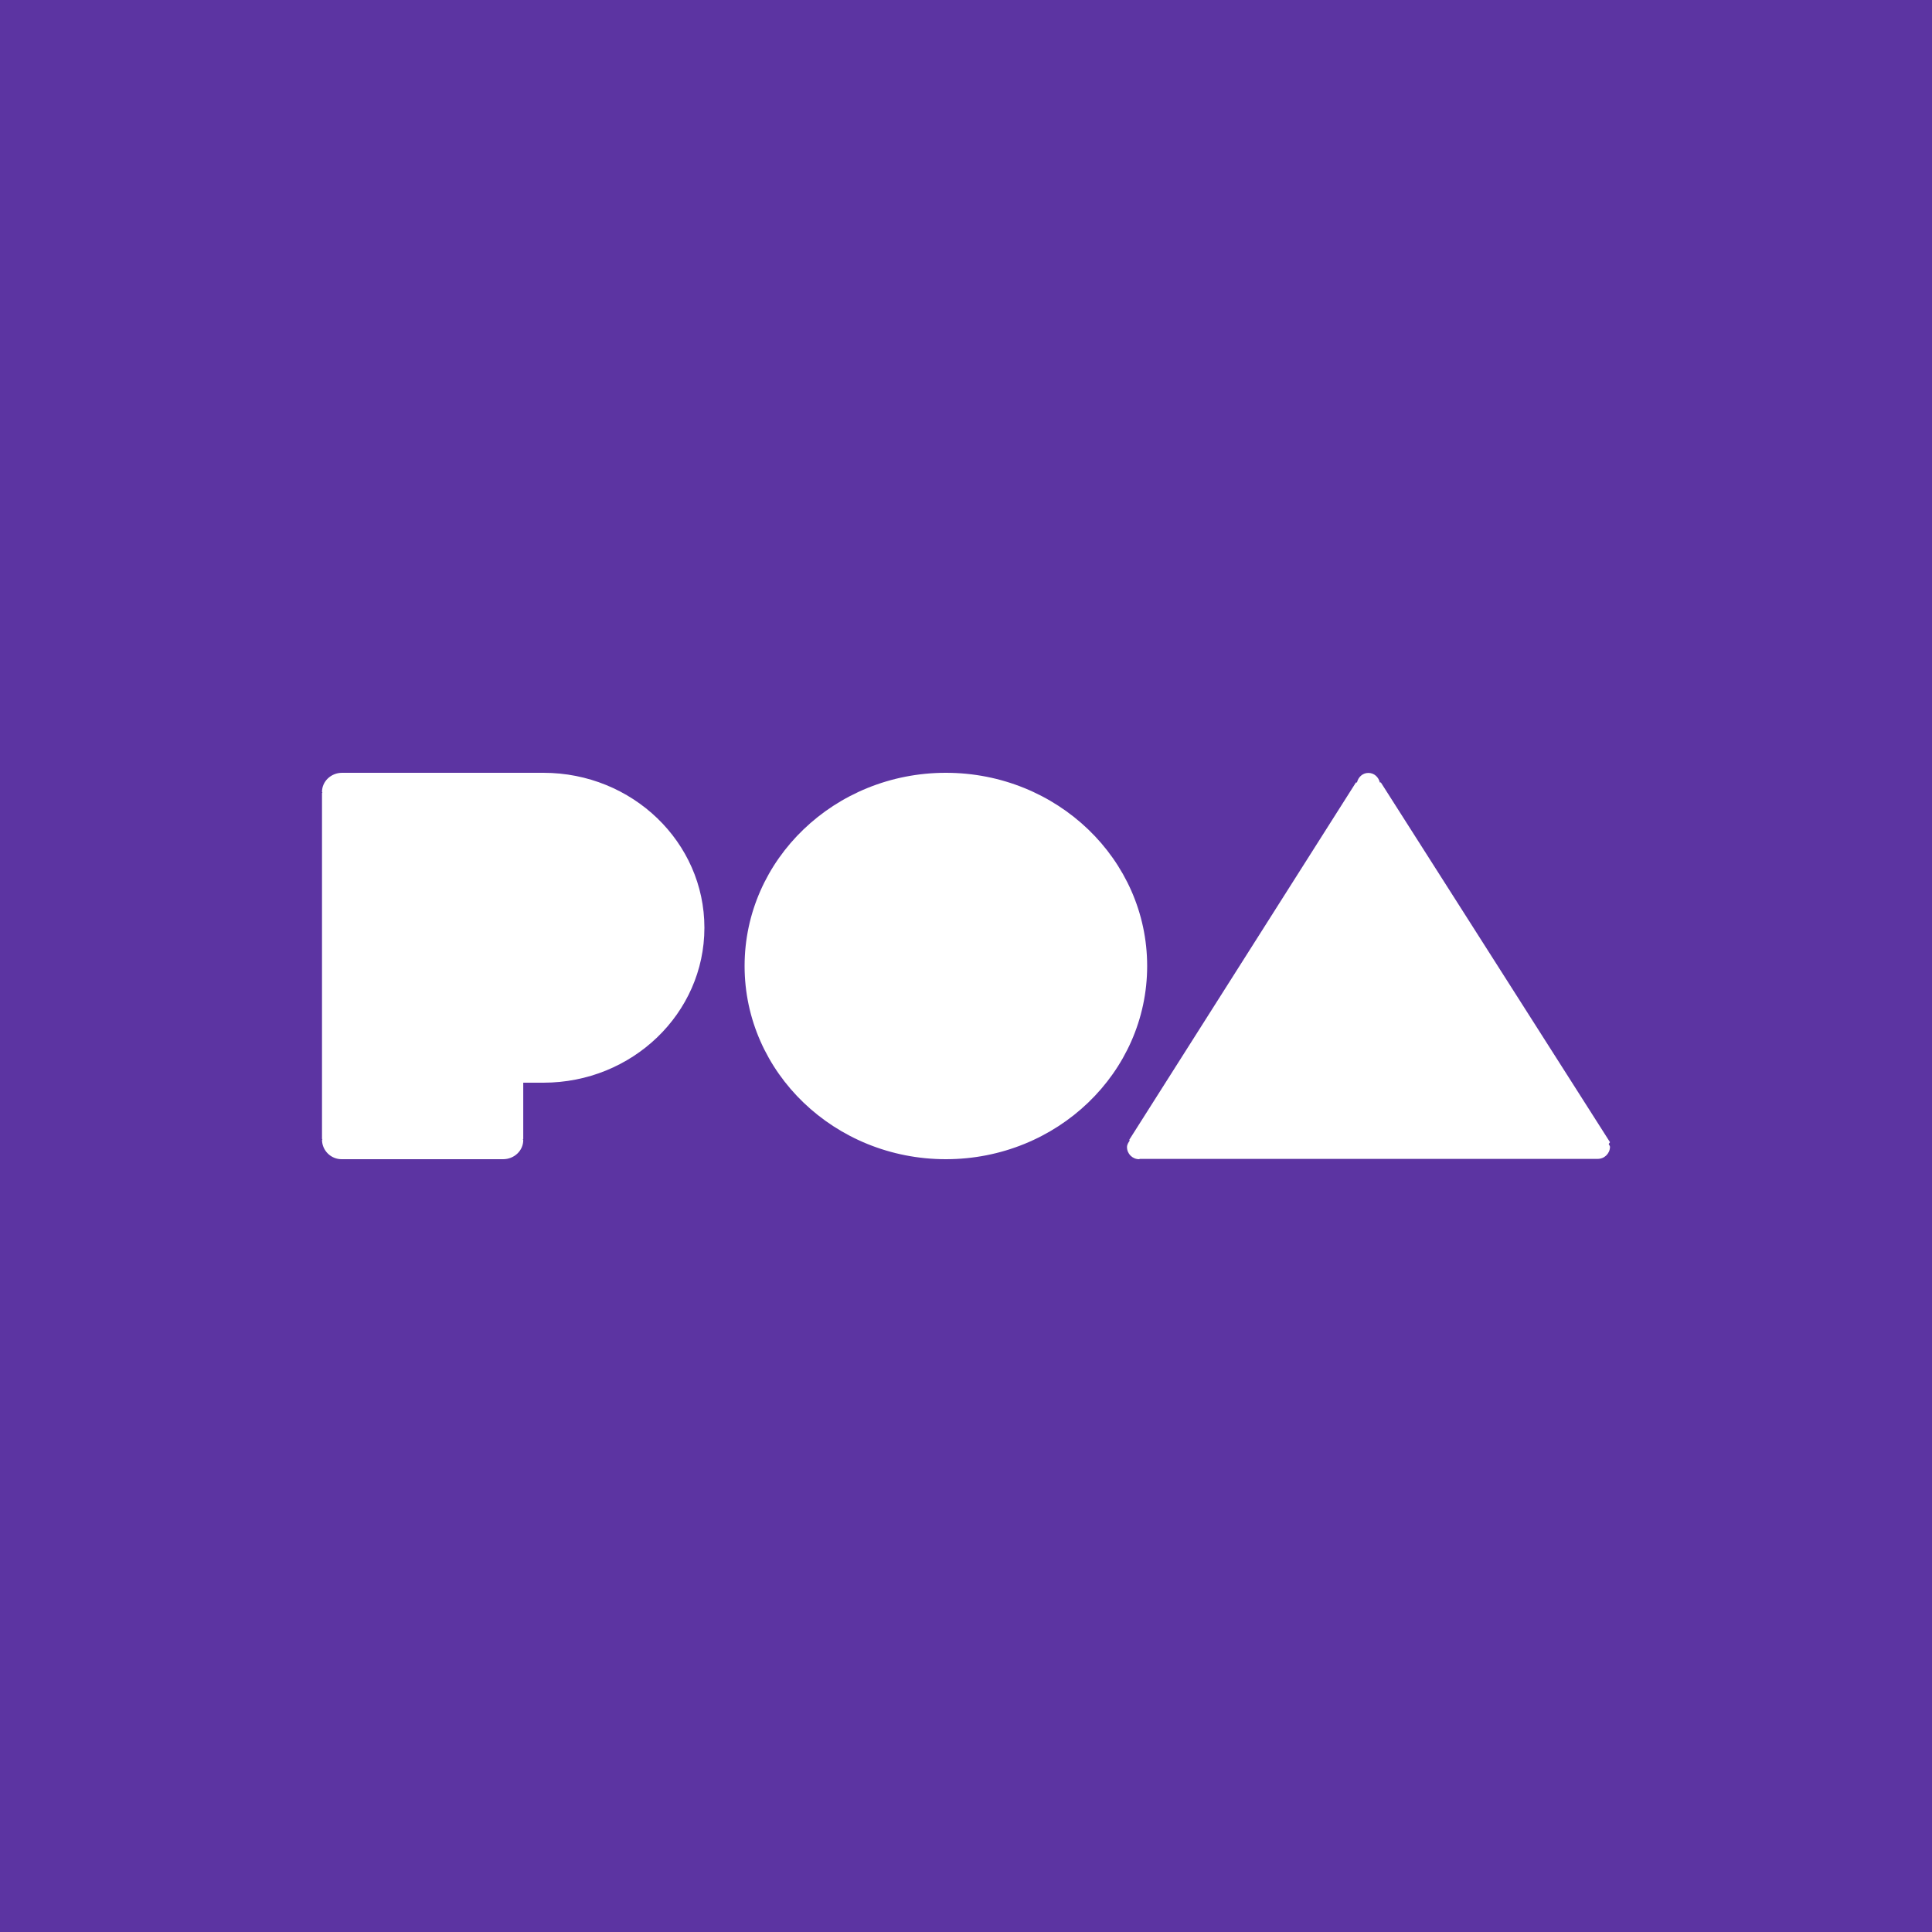
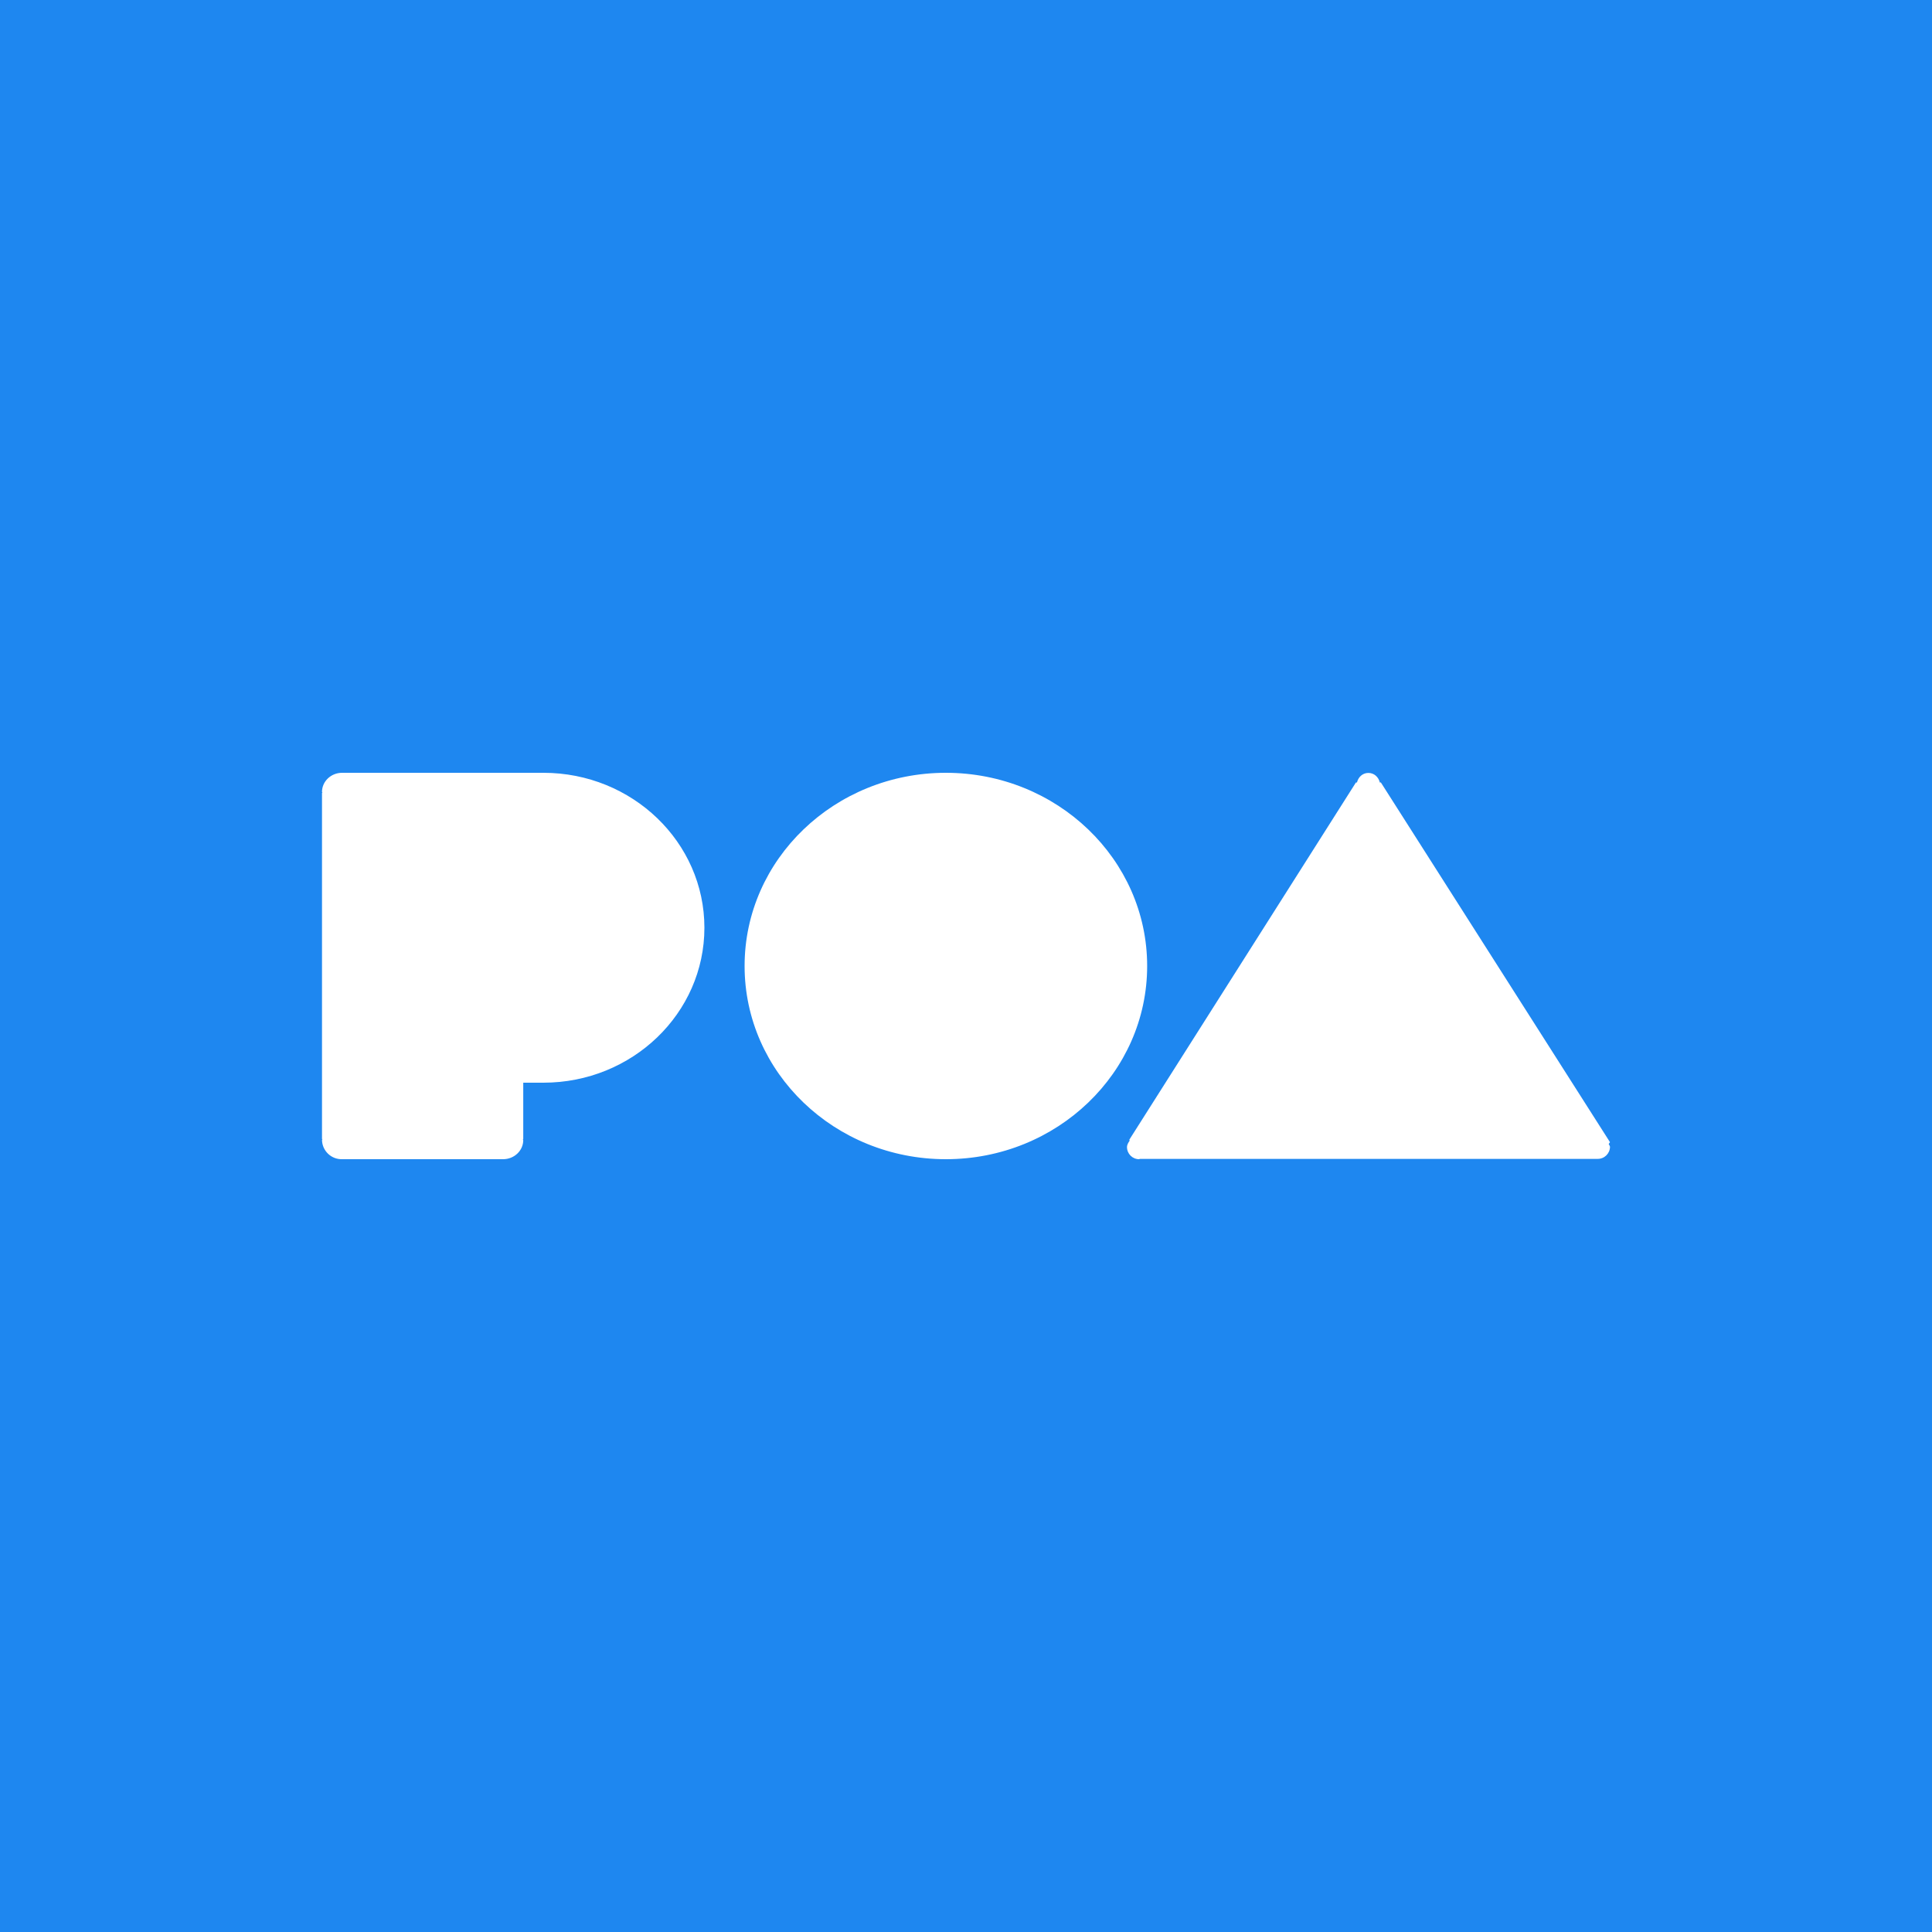
<svg xmlns="http://www.w3.org/2000/svg" height="30" width="30">
  <g fill-rule="evenodd">
-     <path d="m30 14.999v15.001h-30v-30h30z" fill="#5c34a2" />
+     <path d="m30 14.999v15.001h-30v-30h30z" fill="#1e87f0" />
    <path d="m8.438 16.812h-.313v.875h-.007c.001.006.007.01.007.016 0 .164-.14.297-.313.297h-2.5a.305.305 0 0 1 -.312-.297c0-.006.006-.01.007-.016h-.007v-5.375h.007c-.001-.006-.007-.009-.007-.015 0-.164.14-.297.312-.297h3.126c1.38 0 2.5 1.077 2.5 2.406s-1.12 2.406-2.5 2.406zm6.249-4.812c1.726 0 3.126 1.343 3.126 3s-1.4 3-3.126 3c-1.725 0-3.125-1.343-3.125-3s1.4-3 3.125-3zm10.313 5.81a.19.19 0 0 1 -.193.185h-7.108c-.004.001-.007.005-.011.005a.188.188 0 0 1 -.188-.187c0-.04.021-.071.042-.102l-.007-.012 3.52-5.549h.016c.02-.082.086-.148.177-.148.092 0 .158.066.178.148h.016l3.558 5.586-.02.027c.005.017.02.029.02.047z" fill="#fff" />
  </g>
</svg>
